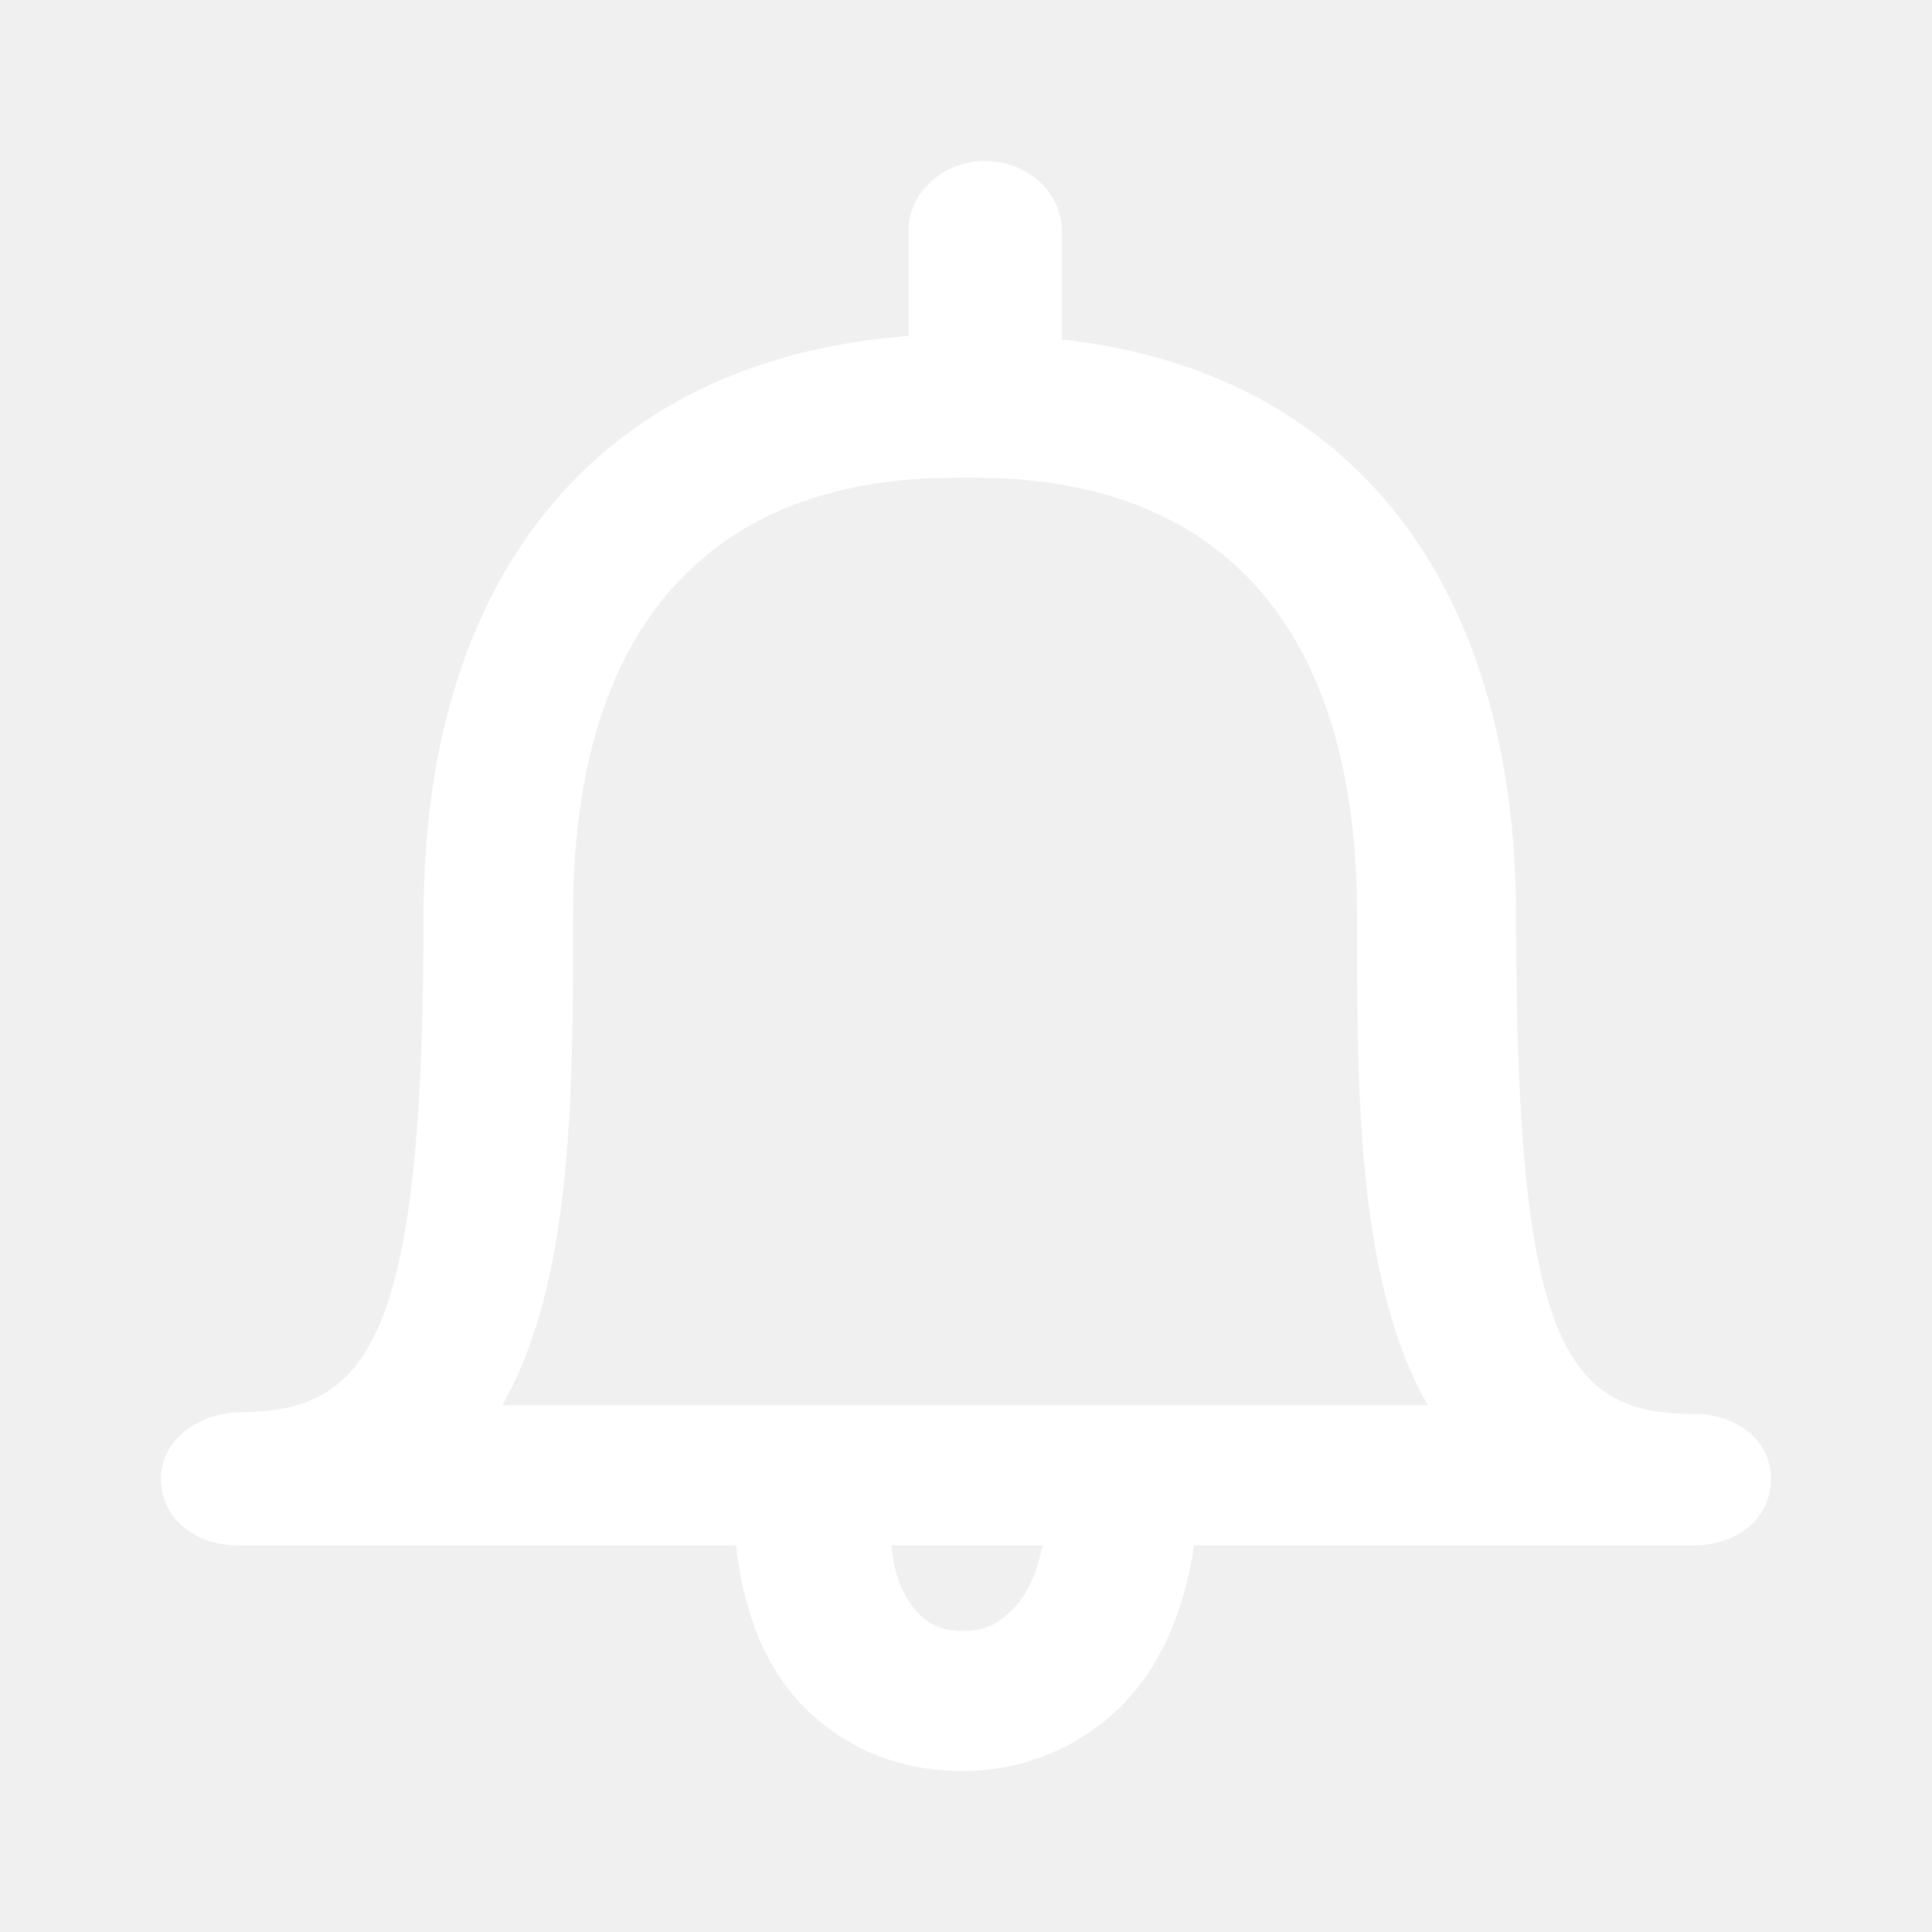
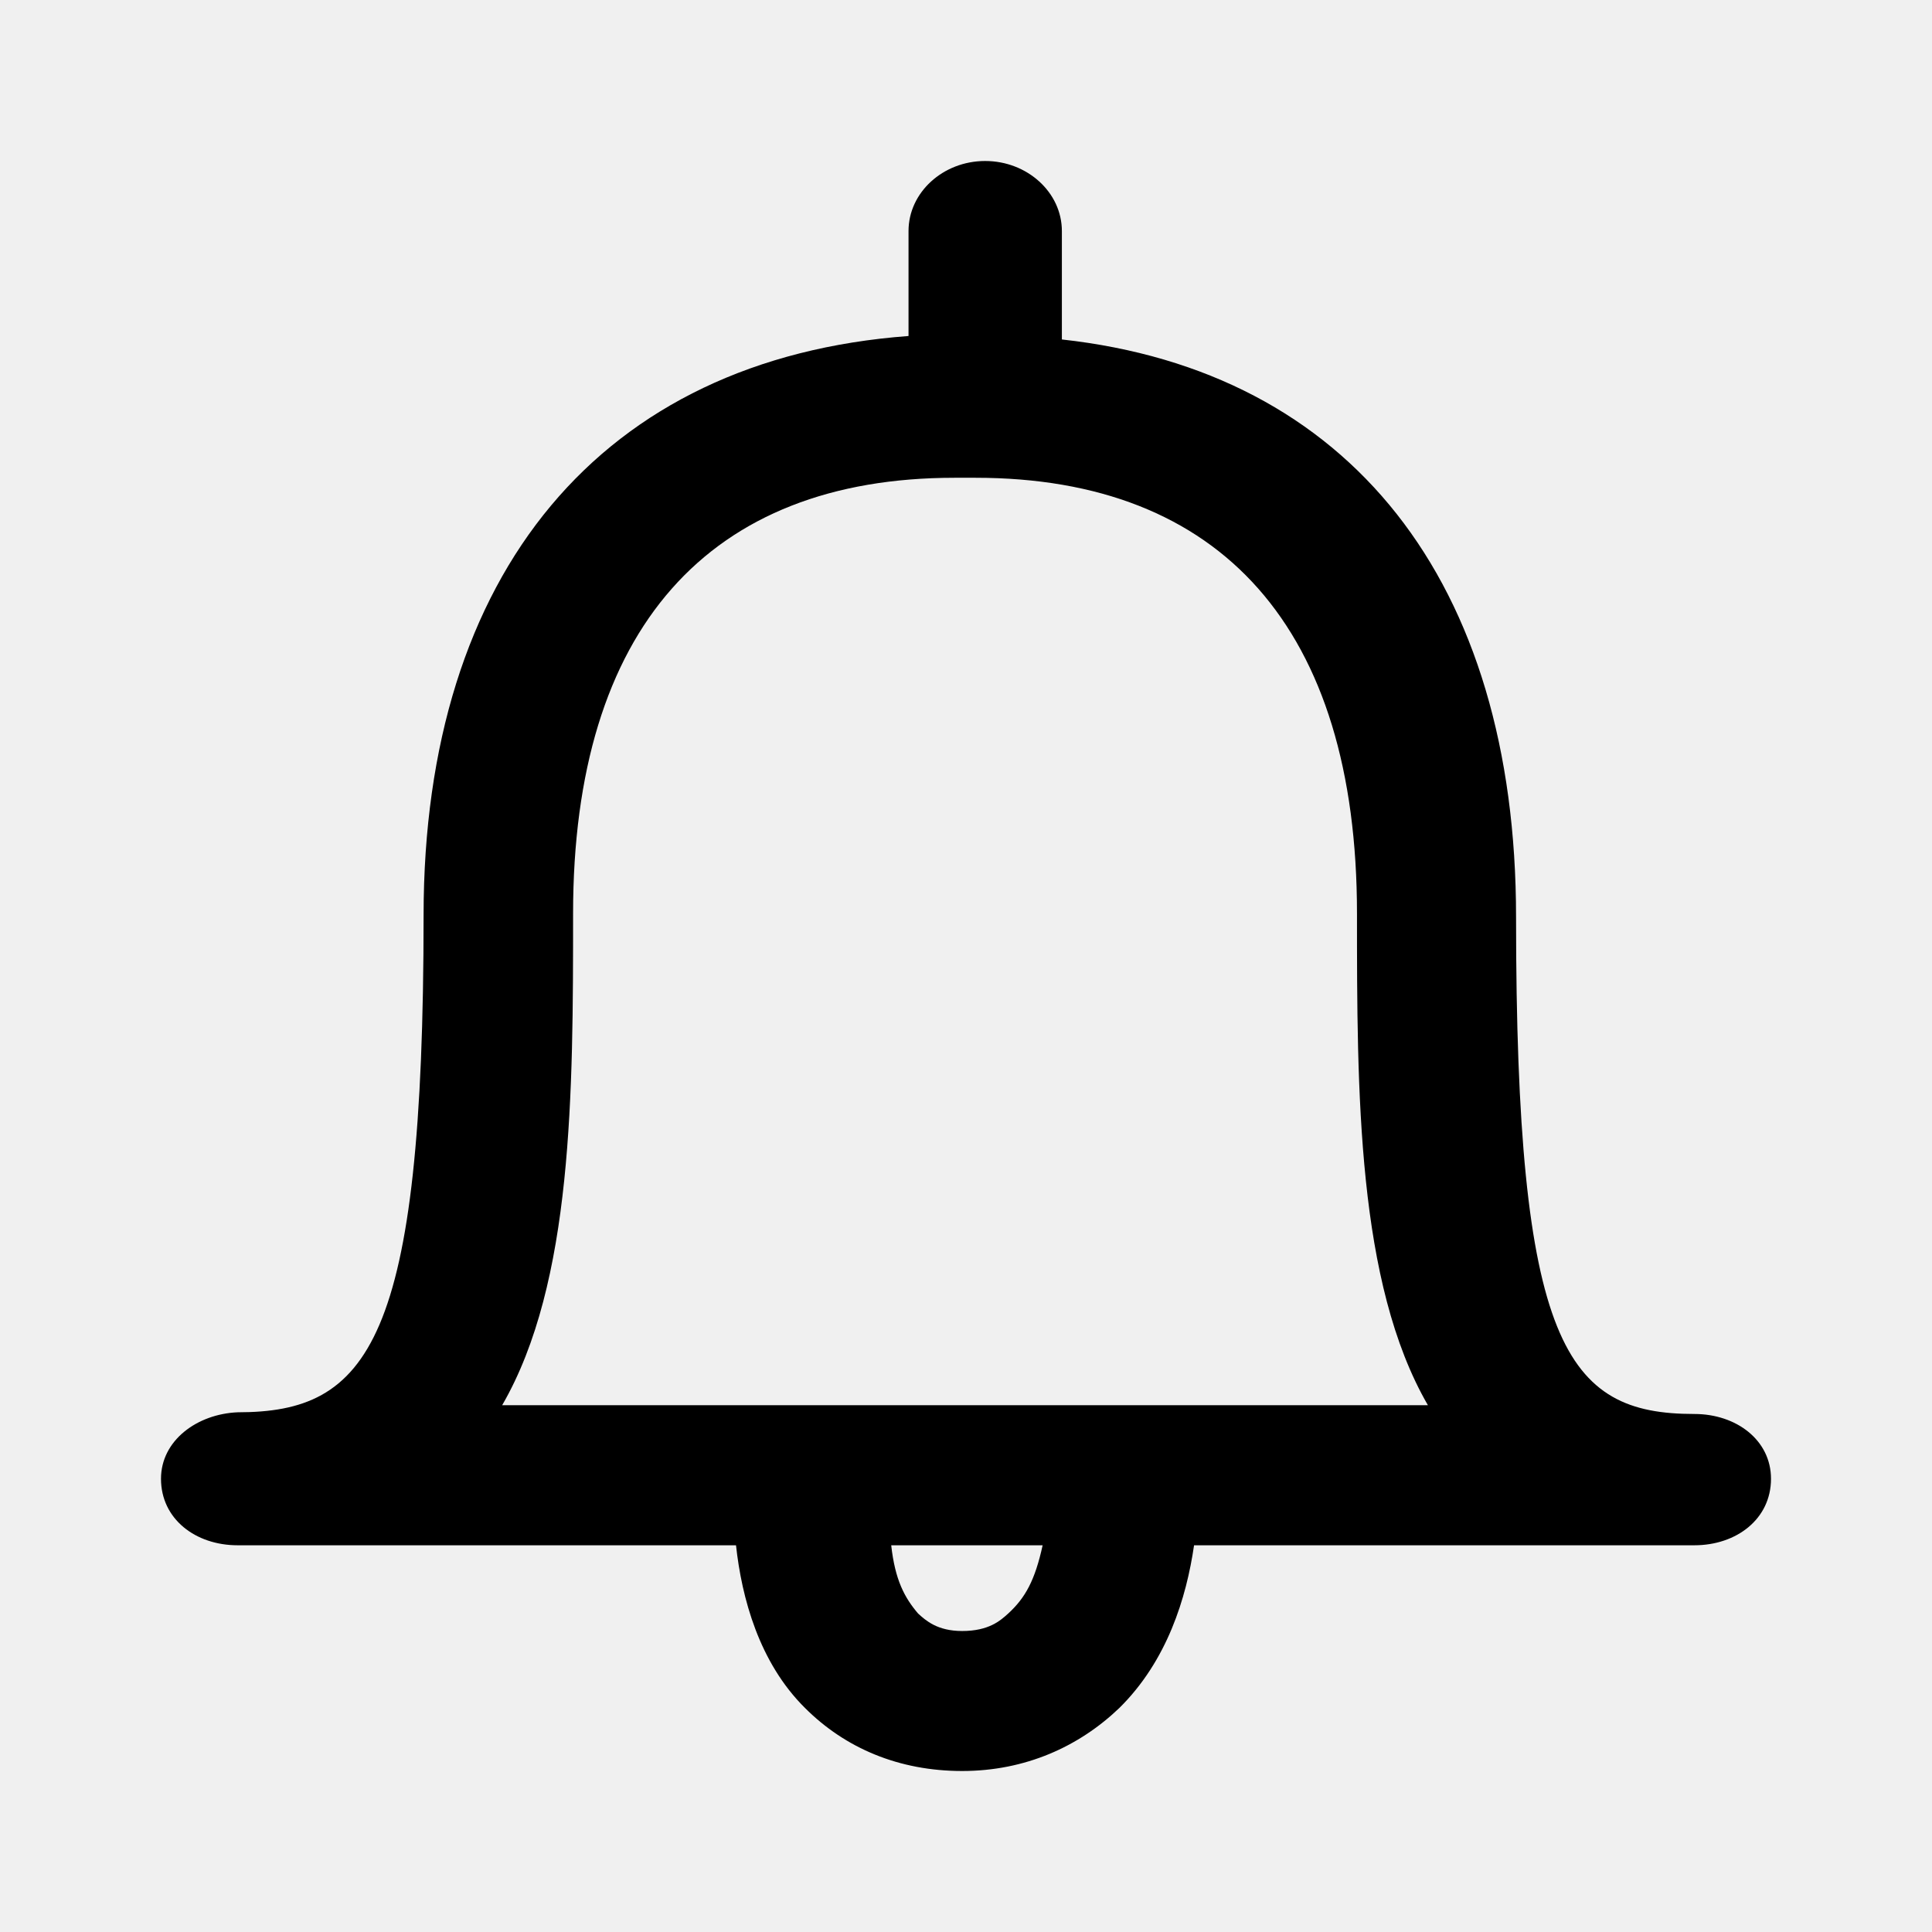
- <svg xmlns="http://www.w3.org/2000/svg" width="24" height="24" viewBox="0 0 24 24" fill="none">
-   <path d="M21.048 17.565C19.452 17.565 18.833 16.717 18.833 11.391C18.833 7.217 16.762 4.609 13.191 4.217V2.87C13.191 2.391 12.762 2 12.238 2C11.714 2 11.286 2.391 11.286 2.87V4.174C7.476 4.457 5.262 7.109 5.262 11.37C5.262 16.696 4.571 17.544 2.952 17.544C2.452 17.565 2 17.891 2 18.37C2 18.87 2.429 19.196 2.952 19.196H9.143C9.214 19.848 9.429 20.652 10 21.217C10.5 21.717 11.167 22 11.952 22C12.738 22 13.405 21.696 13.905 21.217C14.5 20.63 14.738 19.848 14.833 19.196H21.048C21.571 19.196 22 18.87 22 18.37C22 17.891 21.571 17.565 21.048 17.565ZM12.524 20.044C12.429 20.13 12.286 20.261 11.952 20.261C11.643 20.261 11.5 20.13 11.405 20.044C11.238 19.848 11.119 19.63 11.071 19.196H11.881C11.929 19.196 11.976 19.196 12.024 19.196C12.071 19.196 12.119 19.196 12.167 19.196H12.952C12.857 19.63 12.738 19.848 12.524 20.044ZM12.143 17.456C12.095 17.456 12.048 17.456 12 17.456C11.952 17.456 11.905 17.456 11.857 17.456H6.238C7.119 15.935 7.119 13.565 7.119 11.348C7.119 7.804 8.81 5.935 11.857 5.935H12.119C15.167 5.935 16.857 7.804 16.857 11.348C16.857 13.565 16.857 15.935 17.738 17.456H12.143Z" fill="white" />
+ <svg xmlns="http://www.w3.org/2000/svg" width="24" height="24" viewBox="0 0 24 24">
+   <path d="M21.048 17.565C19.452 17.565 18.833 16.717 18.833 11.391C18.833 7.217 16.762 4.609 13.191 4.217V2.87C13.191 2.391 12.762 2 12.238 2C11.714 2 11.286 2.391 11.286 2.87V4.174C7.476 4.457 5.262 7.109 5.262 11.37C5.262 16.696 4.571 17.544 2.952 17.544C2.452 17.565 2 17.891 2 18.37C2 18.87 2.429 19.196 2.952 19.196H9.143C9.214 19.848 9.429 20.652 10 21.217C10.5 21.717 11.167 22 11.952 22C12.738 22 13.405 21.696 13.905 21.217C14.5 20.63 14.738 19.848 14.833 19.196H21.048C21.571 19.196 22 18.87 22 18.37C22 17.891 21.571 17.565 21.048 17.565ZM12.524 20.044C12.429 20.13 12.286 20.261 11.952 20.261C11.643 20.261 11.5 20.13 11.405 20.044C11.238 19.848 11.119 19.63 11.071 19.196H11.881C11.929 19.196 11.976 19.196 12.024 19.196C12.071 19.196 12.119 19.196 12.167 19.196H12.952C12.857 19.63 12.738 19.848 12.524 20.044ZM12.143 17.456C12.095 17.456 12.048 17.456 12 17.456C11.952 17.456 11.905 17.456 11.857 17.456H6.238C7.119 15.935 7.119 13.565 7.119 11.348C7.119 7.804 8.81 5.935 11.857 5.935H12.119C15.167 5.935 16.857 7.804 16.857 11.348C16.857 13.565 16.857 15.935 17.738 17.456H12.143Z" />
</svg>
